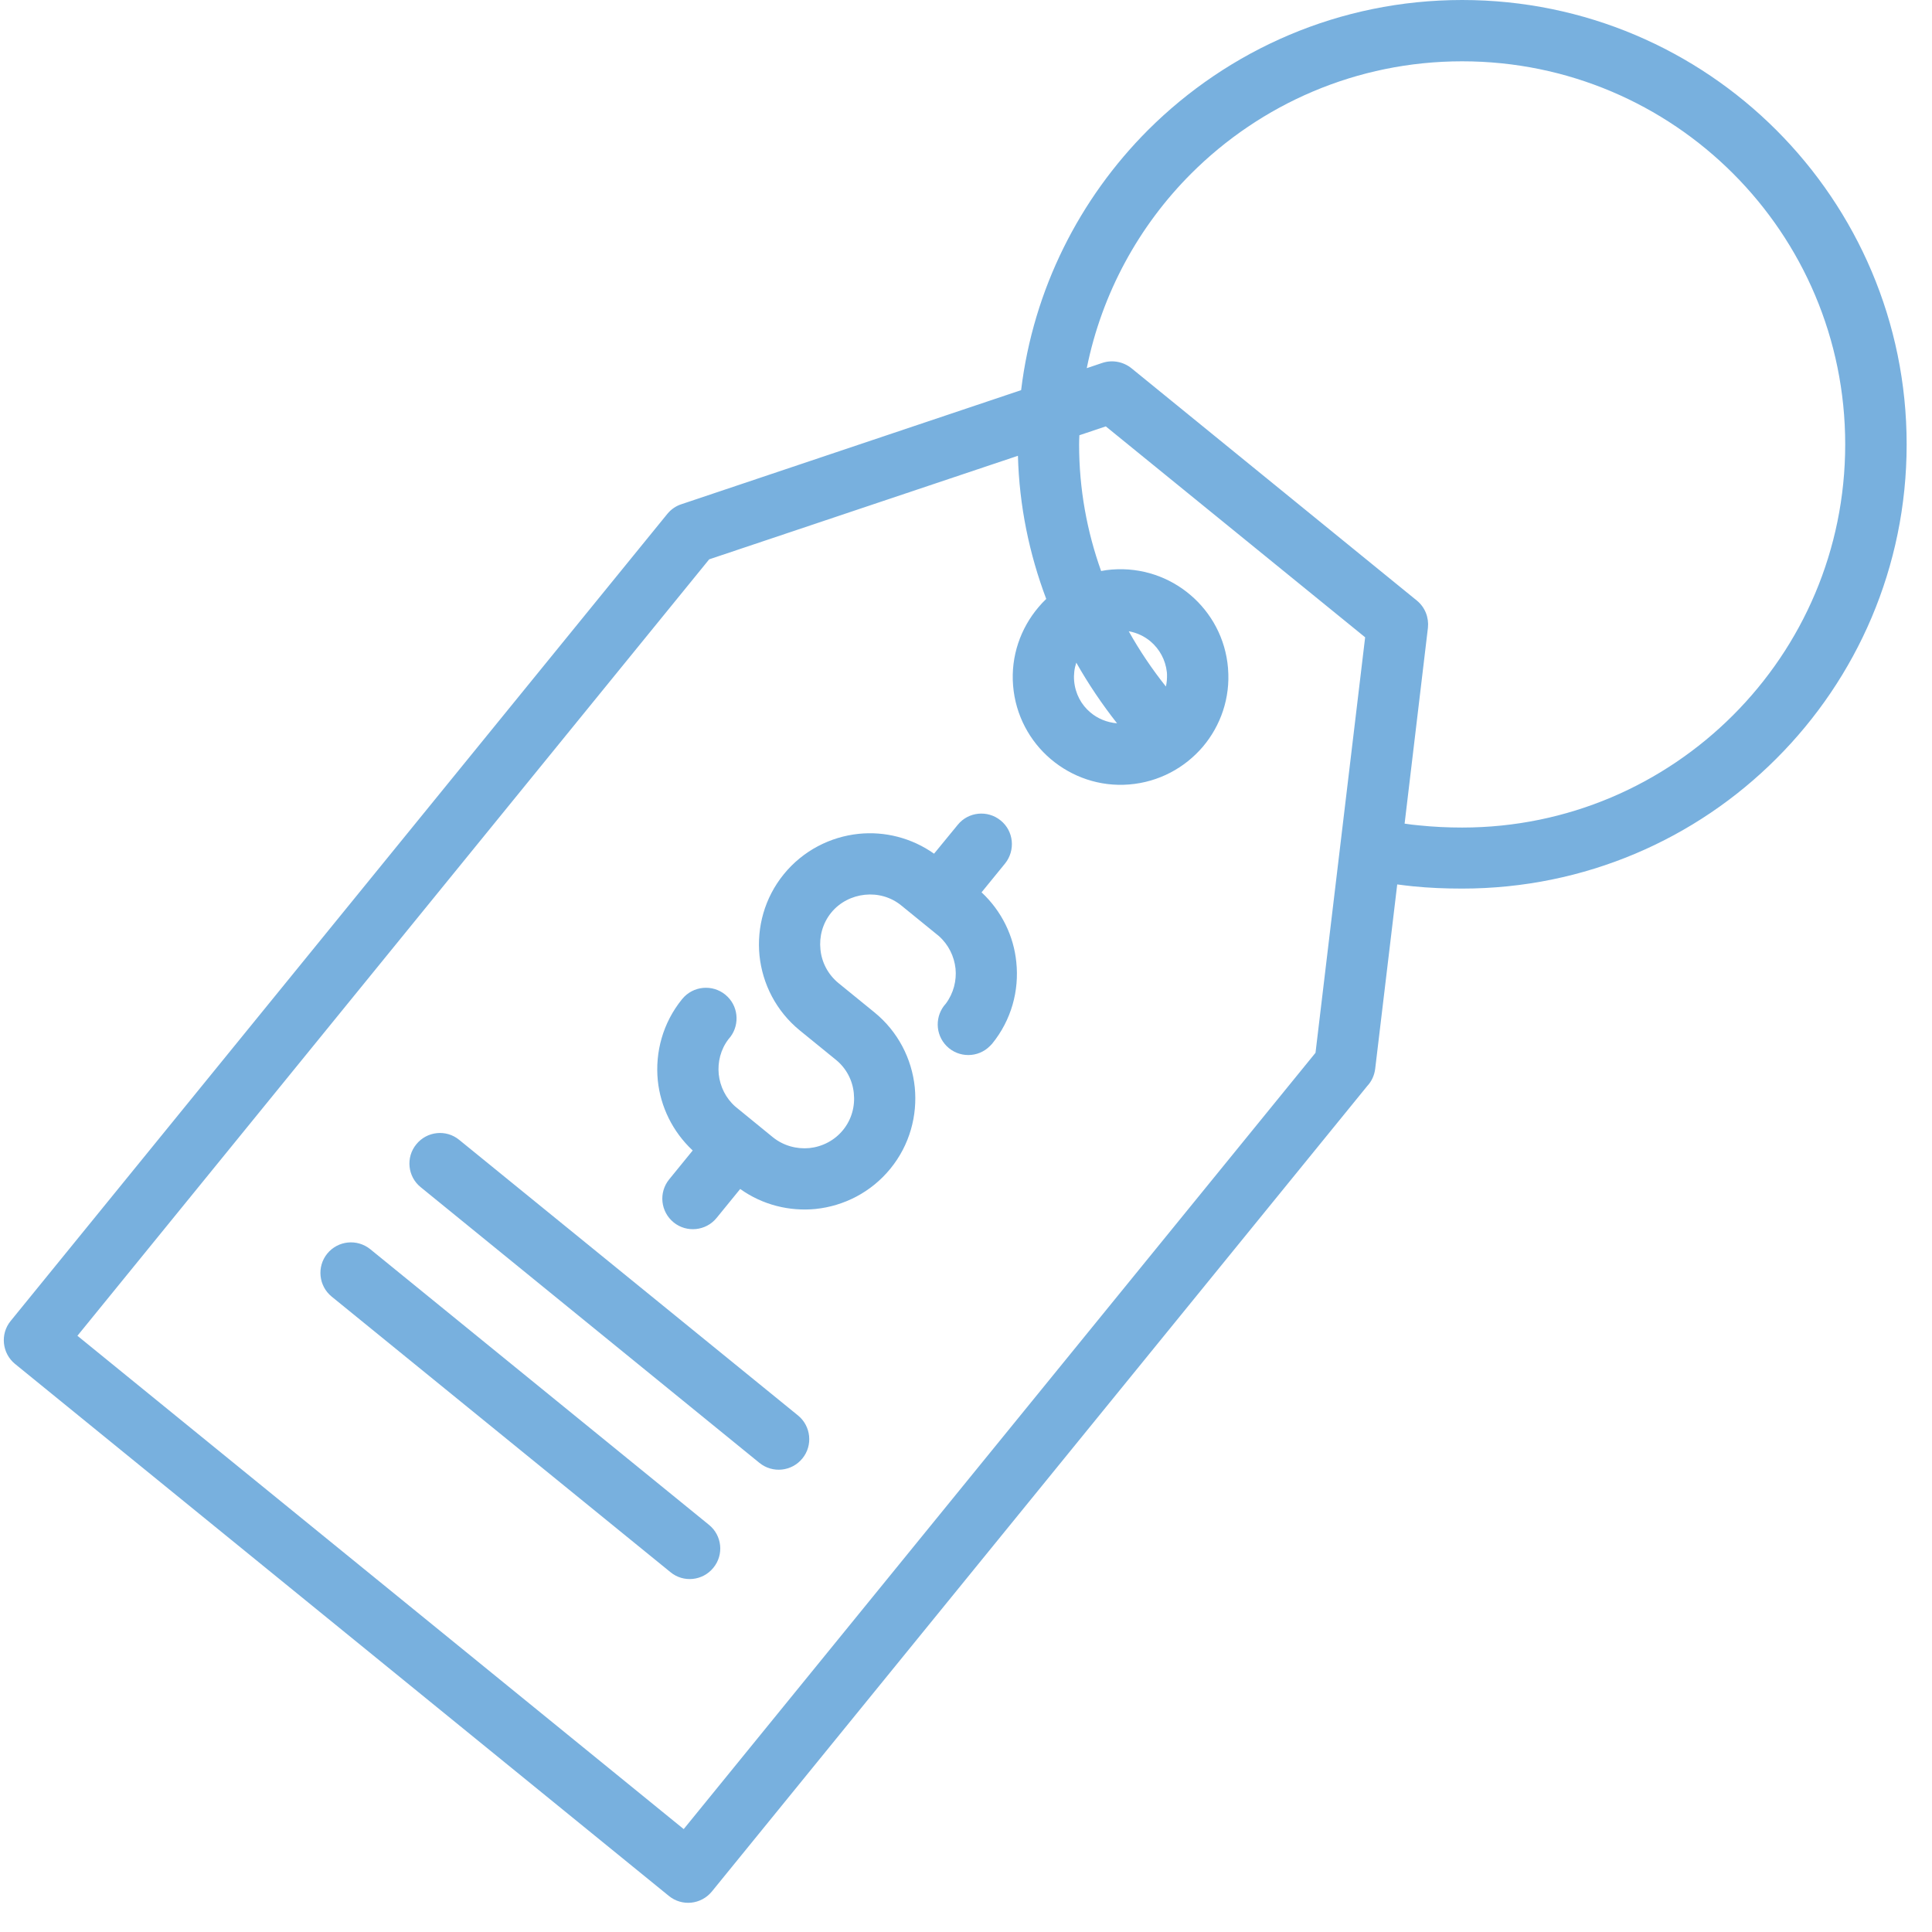
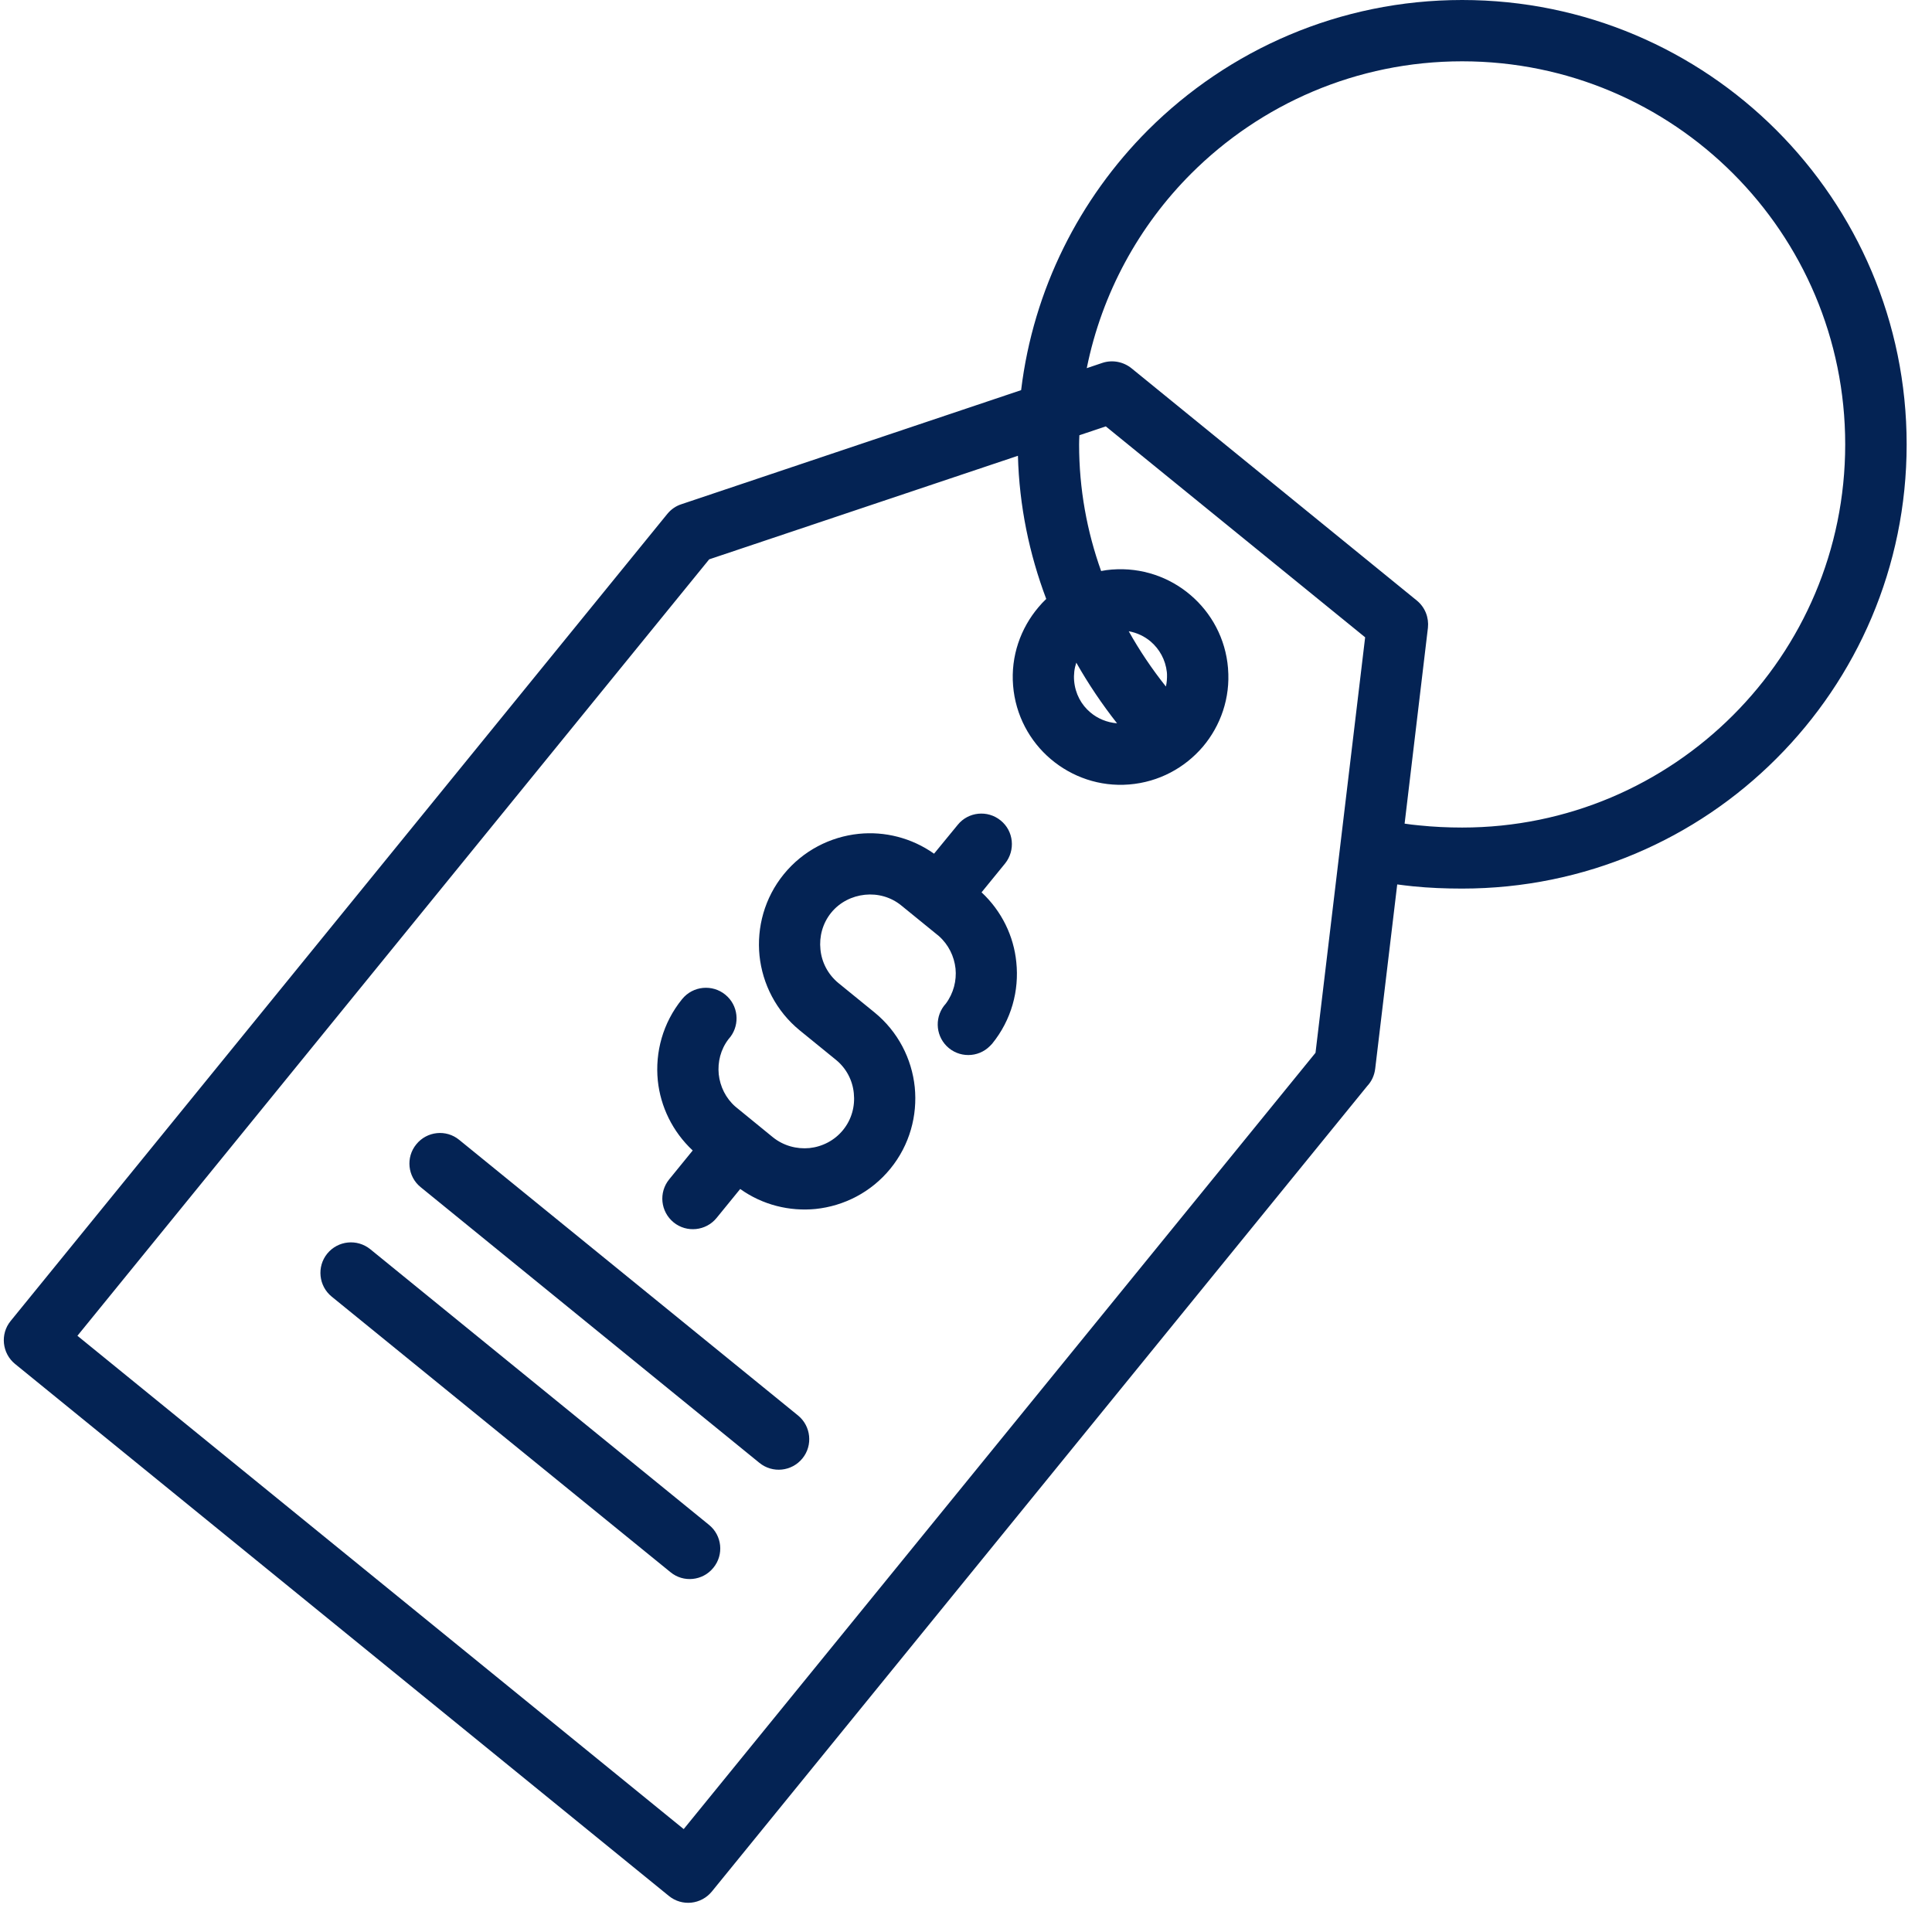
<svg xmlns="http://www.w3.org/2000/svg" width="75" zoomAndPan="magnify" viewBox="0 0 56.25 56.25" height="75" preserveAspectRatio="xMidYMid meet" version="1.0">
  <defs>
    <clipPath id="33b310b5cd">
      <path d="M 0 0 L 55.512 0 L 55.512 55.512 L 0 55.512 Z M 0 0 " clip-rule="nonzero" />
    </clipPath>
  </defs>
  <g clip-path="url(#33b310b5cd)">
-     <path fill="#78b0de" d="M 29.59 28.016 C 29.676 28.84 29.449 29.695 28.887 30.387 L 28.824 30.453 C 28.477 30.805 27.91 30.805 27.562 30.457 C 27.223 30.117 27.215 29.57 27.539 29.219 C 27.762 28.918 27.855 28.551 27.82 28.199 C 27.781 27.844 27.617 27.504 27.336 27.254 L 26.246 26.367 C 25.938 26.113 25.551 26.012 25.18 26.051 C 24.809 26.09 24.449 26.266 24.199 26.574 C 23.949 26.883 23.848 27.27 23.887 27.641 C 23.922 28.012 24.102 28.367 24.41 28.621 L 25.457 29.473 C 26.148 30.035 26.547 30.828 26.633 31.652 C 26.715 32.477 26.488 33.332 25.926 34.023 C 25.363 34.715 24.57 35.113 23.746 35.199 C 22.992 35.273 22.207 35.086 21.551 34.617 L 20.863 35.461 C 20.555 35.84 19.992 35.898 19.613 35.59 C 19.23 35.277 19.172 34.719 19.484 34.336 L 20.168 33.496 C 19.578 32.945 19.23 32.215 19.152 31.461 C 19.07 30.637 19.297 29.781 19.859 29.09 L 19.922 29.02 C 20.27 28.672 20.836 28.672 21.184 29.02 C 21.523 29.355 21.531 29.906 21.211 30.254 C 20.98 30.555 20.891 30.922 20.926 31.277 C 20.965 31.633 21.129 31.973 21.41 32.219 L 22.5 33.109 C 22.809 33.359 23.195 33.461 23.566 33.426 C 23.938 33.387 24.297 33.207 24.547 32.898 C 24.797 32.59 24.898 32.207 24.859 31.832 C 24.824 31.461 24.645 31.105 24.336 30.855 L 23.285 30 C 22.598 29.438 22.199 28.648 22.113 27.824 C 22.031 27 22.258 26.145 22.82 25.453 C 23.383 24.762 24.176 24.363 25 24.277 C 25.754 24.199 26.539 24.391 27.195 24.855 L 27.883 24.016 C 28.191 23.633 28.754 23.578 29.133 23.887 C 29.516 24.195 29.57 24.758 29.262 25.141 L 28.578 25.98 C 29.168 26.531 29.516 27.258 29.59 28.016 Z M 23.234 41.211 L 13.371 33.188 C 12.992 32.875 12.43 32.934 12.121 33.316 C 11.809 33.695 11.867 34.258 12.25 34.566 L 22.109 42.59 C 22.492 42.902 23.051 42.844 23.363 42.461 C 23.672 42.082 23.613 41.52 23.234 41.211 Z M 20.641 44.395 L 10.781 36.371 C 10.398 36.062 9.84 36.117 9.527 36.5 C 9.219 36.879 9.277 37.441 9.656 37.75 L 19.52 45.773 C 19.898 46.086 20.461 46.027 20.77 45.645 C 21.082 45.266 21.023 44.703 20.641 44.395 Z M 55.512 12.938 C 55.512 16.512 54.062 19.746 51.719 22.086 C 49.383 24.426 46.145 25.871 42.57 25.871 C 42.082 25.871 41.605 25.852 41.141 25.805 C 40.984 25.789 40.832 25.77 40.68 25.75 L 40.039 31.113 C 40.016 31.309 39.934 31.484 39.809 31.617 L 20.727 55.07 C 20.414 55.453 19.855 55.512 19.473 55.199 L 0.438 39.711 C 0.059 39.402 0 38.84 0.309 38.461 L 19.43 14.961 C 19.543 14.824 19.684 14.73 19.84 14.68 L 29.73 11.359 C 30.086 8.418 31.434 5.781 33.422 3.789 C 35.766 1.449 39 0 42.57 0 C 46.145 0 49.379 1.449 51.719 3.789 C 54.062 6.133 55.512 9.367 55.512 12.938 Z M 38.301 30.652 L 39.746 18.555 L 32.195 12.414 L 31.426 12.672 C 31.422 12.762 31.418 12.852 31.418 12.941 C 31.418 14.238 31.648 15.477 32.059 16.625 C 32.16 16.605 32.266 16.59 32.375 16.582 L 32.379 16.582 C 33.238 16.516 34.047 16.801 34.656 17.32 C 35.27 17.84 35.684 18.594 35.754 19.457 L 35.754 19.465 C 35.824 20.32 35.539 21.129 35.02 21.742 C 34.496 22.355 33.742 22.77 32.875 22.84 C 32.016 22.91 31.207 22.621 30.594 22.102 C 29.98 21.582 29.566 20.824 29.496 19.961 C 29.426 19.102 29.715 18.293 30.234 17.68 C 30.305 17.594 30.379 17.516 30.461 17.438 C 29.969 16.133 29.676 14.734 29.637 13.27 L 20.648 16.285 L 2.254 38.891 L 19.906 53.254 Z M 31.273 19.82 C 31.305 20.195 31.48 20.52 31.746 20.742 C 31.957 20.922 32.23 21.035 32.523 21.059 C 32.086 20.504 31.688 19.914 31.336 19.293 C 31.281 19.457 31.258 19.637 31.273 19.82 Z M 33.977 19.629 L 33.973 19.57 C 33.934 19.211 33.758 18.898 33.504 18.68 C 33.324 18.527 33.105 18.422 32.863 18.379 C 33.18 18.945 33.543 19.484 33.945 19.988 C 33.973 19.871 33.98 19.75 33.977 19.629 Z M 53.723 12.938 C 53.723 9.859 52.477 7.07 50.457 5.051 C 48.441 3.035 45.652 1.785 42.57 1.785 C 39.492 1.785 36.703 3.035 34.684 5.051 C 33.164 6.57 32.082 8.531 31.641 10.719 L 32.094 10.566 C 32.398 10.465 32.723 10.539 32.953 10.73 L 41.25 17.484 C 41.496 17.684 41.605 17.988 41.574 18.277 L 40.895 23.98 C 41.035 24 41.176 24.02 41.316 24.031 C 41.73 24.074 42.152 24.094 42.57 24.094 C 45.648 24.094 48.438 22.844 50.457 20.824 C 52.477 18.805 53.723 16.02 53.723 12.938 Z M 53.723 12.938 " fill-opacity="1" fill-rule="nonzero" />
+     <path fill="#042354" d="M 29.59 28.016 C 29.676 28.84 29.449 29.695 28.887 30.387 L 28.824 30.453 C 28.477 30.805 27.91 30.805 27.562 30.457 C 27.223 30.117 27.215 29.57 27.539 29.219 C 27.762 28.918 27.855 28.551 27.82 28.199 C 27.781 27.844 27.617 27.504 27.336 27.254 L 26.246 26.367 C 25.938 26.113 25.551 26.012 25.18 26.051 C 24.809 26.09 24.449 26.266 24.199 26.574 C 23.949 26.883 23.848 27.27 23.887 27.641 C 23.922 28.012 24.102 28.367 24.41 28.621 L 25.457 29.473 C 26.148 30.035 26.547 30.828 26.633 31.652 C 26.715 32.477 26.488 33.332 25.926 34.023 C 25.363 34.715 24.57 35.113 23.746 35.199 C 22.992 35.273 22.207 35.086 21.551 34.617 L 20.863 35.461 C 20.555 35.84 19.992 35.898 19.613 35.59 C 19.23 35.277 19.172 34.719 19.484 34.336 L 20.168 33.496 C 19.578 32.945 19.23 32.215 19.152 31.461 C 19.07 30.637 19.297 29.781 19.859 29.09 L 19.922 29.02 C 20.27 28.672 20.836 28.672 21.184 29.02 C 21.523 29.355 21.531 29.906 21.211 30.254 C 20.98 30.555 20.891 30.922 20.926 31.277 C 20.965 31.633 21.129 31.973 21.41 32.219 L 22.5 33.109 C 22.809 33.359 23.195 33.461 23.566 33.426 C 23.938 33.387 24.297 33.207 24.547 32.898 C 24.797 32.59 24.898 32.207 24.859 31.832 C 24.824 31.461 24.645 31.105 24.336 30.855 L 23.285 30 C 22.598 29.438 22.199 28.648 22.113 27.824 C 22.031 27 22.258 26.145 22.82 25.453 C 23.383 24.762 24.176 24.363 25 24.277 C 25.754 24.199 26.539 24.391 27.195 24.855 L 27.883 24.016 C 28.191 23.633 28.754 23.578 29.133 23.887 C 29.516 24.195 29.57 24.758 29.262 25.141 L 28.578 25.98 C 29.168 26.531 29.516 27.258 29.59 28.016 Z M 23.234 41.211 L 13.371 33.188 C 12.992 32.875 12.43 32.934 12.121 33.316 C 11.809 33.695 11.867 34.258 12.25 34.566 L 22.109 42.59 C 22.492 42.902 23.051 42.844 23.363 42.461 C 23.672 42.082 23.613 41.52 23.234 41.211 Z M 20.641 44.395 L 10.781 36.371 C 10.398 36.062 9.84 36.117 9.527 36.5 C 9.219 36.879 9.277 37.441 9.656 37.75 L 19.52 45.773 C 19.898 46.086 20.461 46.027 20.77 45.645 C 21.082 45.266 21.023 44.703 20.641 44.395 Z M 55.512 12.938 C 55.512 16.512 54.062 19.746 51.719 22.086 C 49.383 24.426 46.145 25.871 42.57 25.871 C 42.082 25.871 41.605 25.852 41.141 25.805 C 40.984 25.789 40.832 25.77 40.68 25.75 L 40.039 31.113 C 40.016 31.309 39.934 31.484 39.809 31.617 L 20.727 55.07 C 20.414 55.453 19.855 55.512 19.473 55.199 L 0.438 39.711 C 0.059 39.402 0 38.84 0.309 38.461 L 19.43 14.961 C 19.543 14.824 19.684 14.73 19.84 14.68 L 29.73 11.359 C 30.086 8.418 31.434 5.781 33.422 3.789 C 35.766 1.449 39 0 42.57 0 C 46.145 0 49.379 1.449 51.719 3.789 C 54.062 6.133 55.512 9.367 55.512 12.938 Z M 38.301 30.652 L 39.746 18.555 L 32.195 12.414 L 31.426 12.672 C 31.422 12.762 31.418 12.852 31.418 12.941 C 31.418 14.238 31.648 15.477 32.059 16.625 C 32.16 16.605 32.266 16.59 32.375 16.582 L 32.379 16.582 C 33.238 16.516 34.047 16.801 34.656 17.32 C 35.27 17.84 35.684 18.594 35.754 19.457 L 35.754 19.465 C 35.824 20.32 35.539 21.129 35.02 21.742 C 34.496 22.355 33.742 22.77 32.875 22.84 C 32.016 22.91 31.207 22.621 30.594 22.102 C 29.98 21.582 29.566 20.824 29.496 19.961 C 29.426 19.102 29.715 18.293 30.234 17.68 C 30.305 17.594 30.379 17.516 30.461 17.438 C 29.969 16.133 29.676 14.734 29.637 13.27 L 20.648 16.285 L 2.254 38.891 L 19.906 53.254 Z M 31.273 19.82 C 31.305 20.195 31.48 20.52 31.746 20.742 C 31.957 20.922 32.23 21.035 32.523 21.059 C 32.086 20.504 31.688 19.914 31.336 19.293 C 31.281 19.457 31.258 19.637 31.273 19.82 Z M 33.977 19.629 L 33.973 19.57 C 33.934 19.211 33.758 18.898 33.504 18.68 C 33.324 18.527 33.105 18.422 32.863 18.379 C 33.18 18.945 33.543 19.484 33.945 19.988 C 33.973 19.871 33.98 19.75 33.977 19.629 Z M 53.723 12.938 C 53.723 9.859 52.477 7.07 50.457 5.051 C 48.441 3.035 45.652 1.785 42.57 1.785 C 39.492 1.785 36.703 3.035 34.684 5.051 C 33.164 6.57 32.082 8.531 31.641 10.719 L 32.094 10.566 C 32.398 10.465 32.723 10.539 32.953 10.73 L 41.25 17.484 C 41.496 17.684 41.605 17.988 41.574 18.277 L 40.895 23.98 C 41.035 24 41.176 24.02 41.316 24.031 C 41.73 24.074 42.152 24.094 42.57 24.094 C 45.648 24.094 48.438 22.844 50.457 20.824 C 52.477 18.805 53.723 16.02 53.723 12.938 Z M 53.723 12.938 " fill-opacity="1" fill-rule="nonzero" />
  </g>
</svg>
